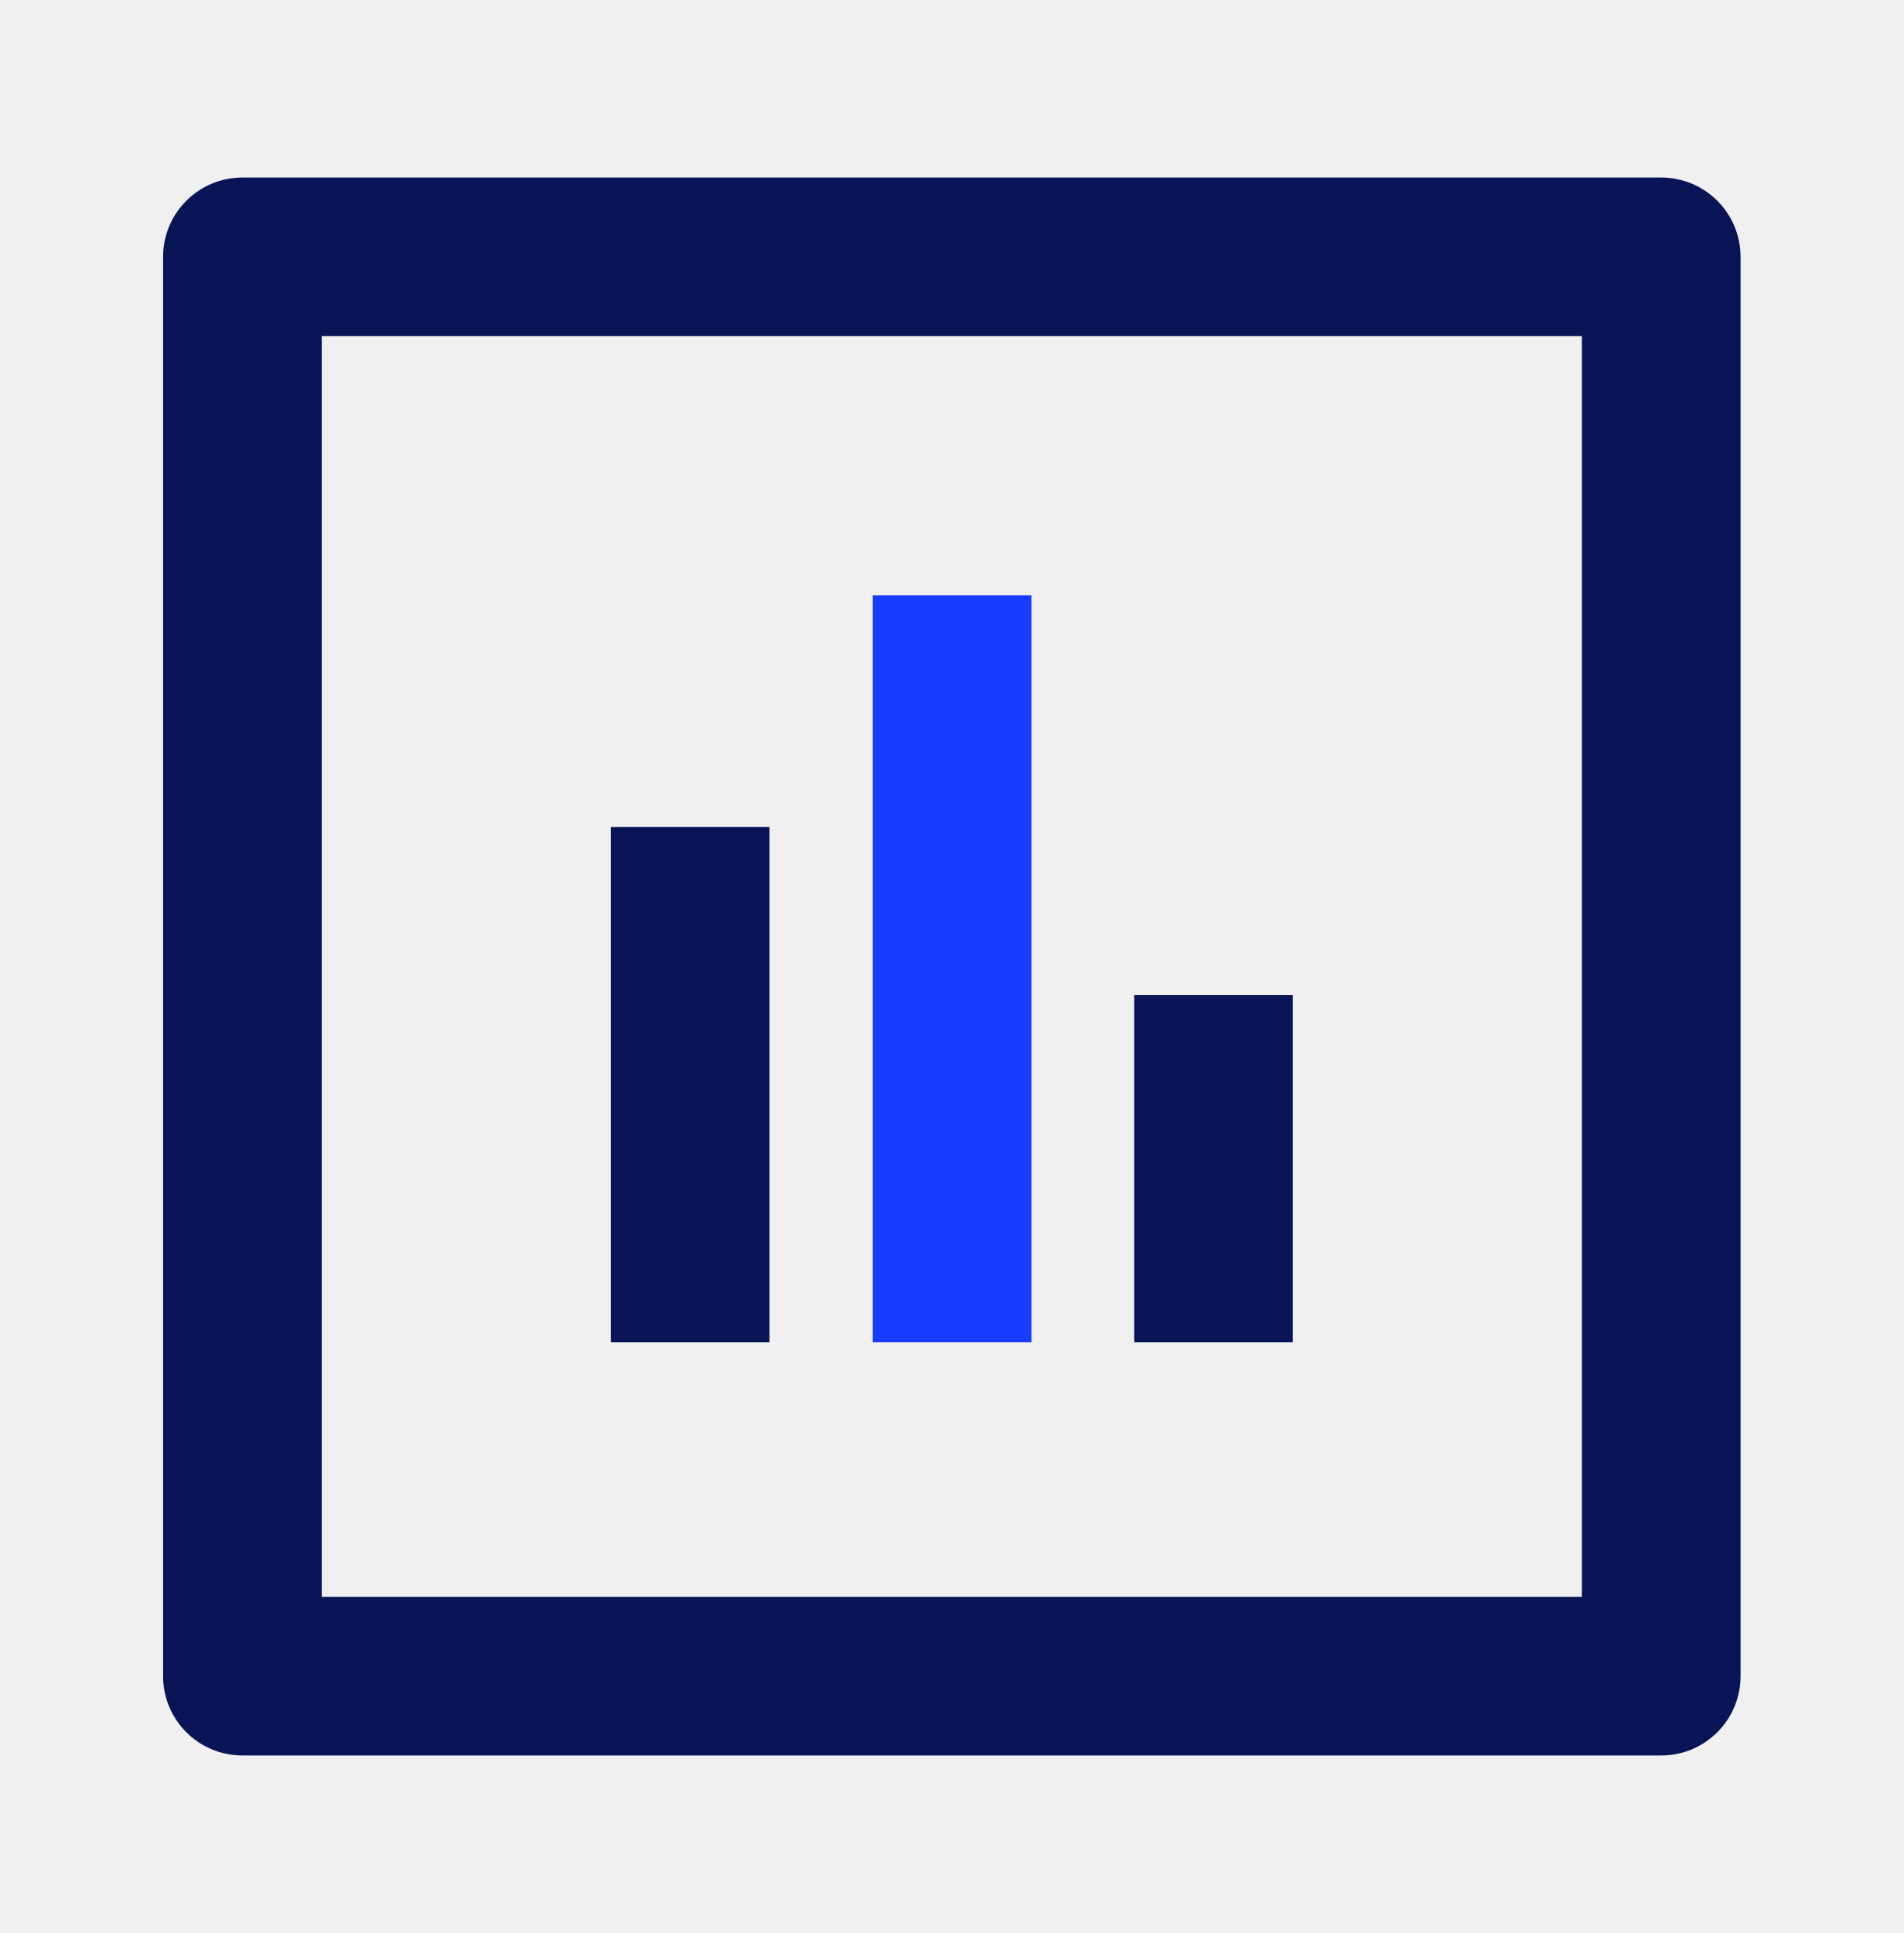
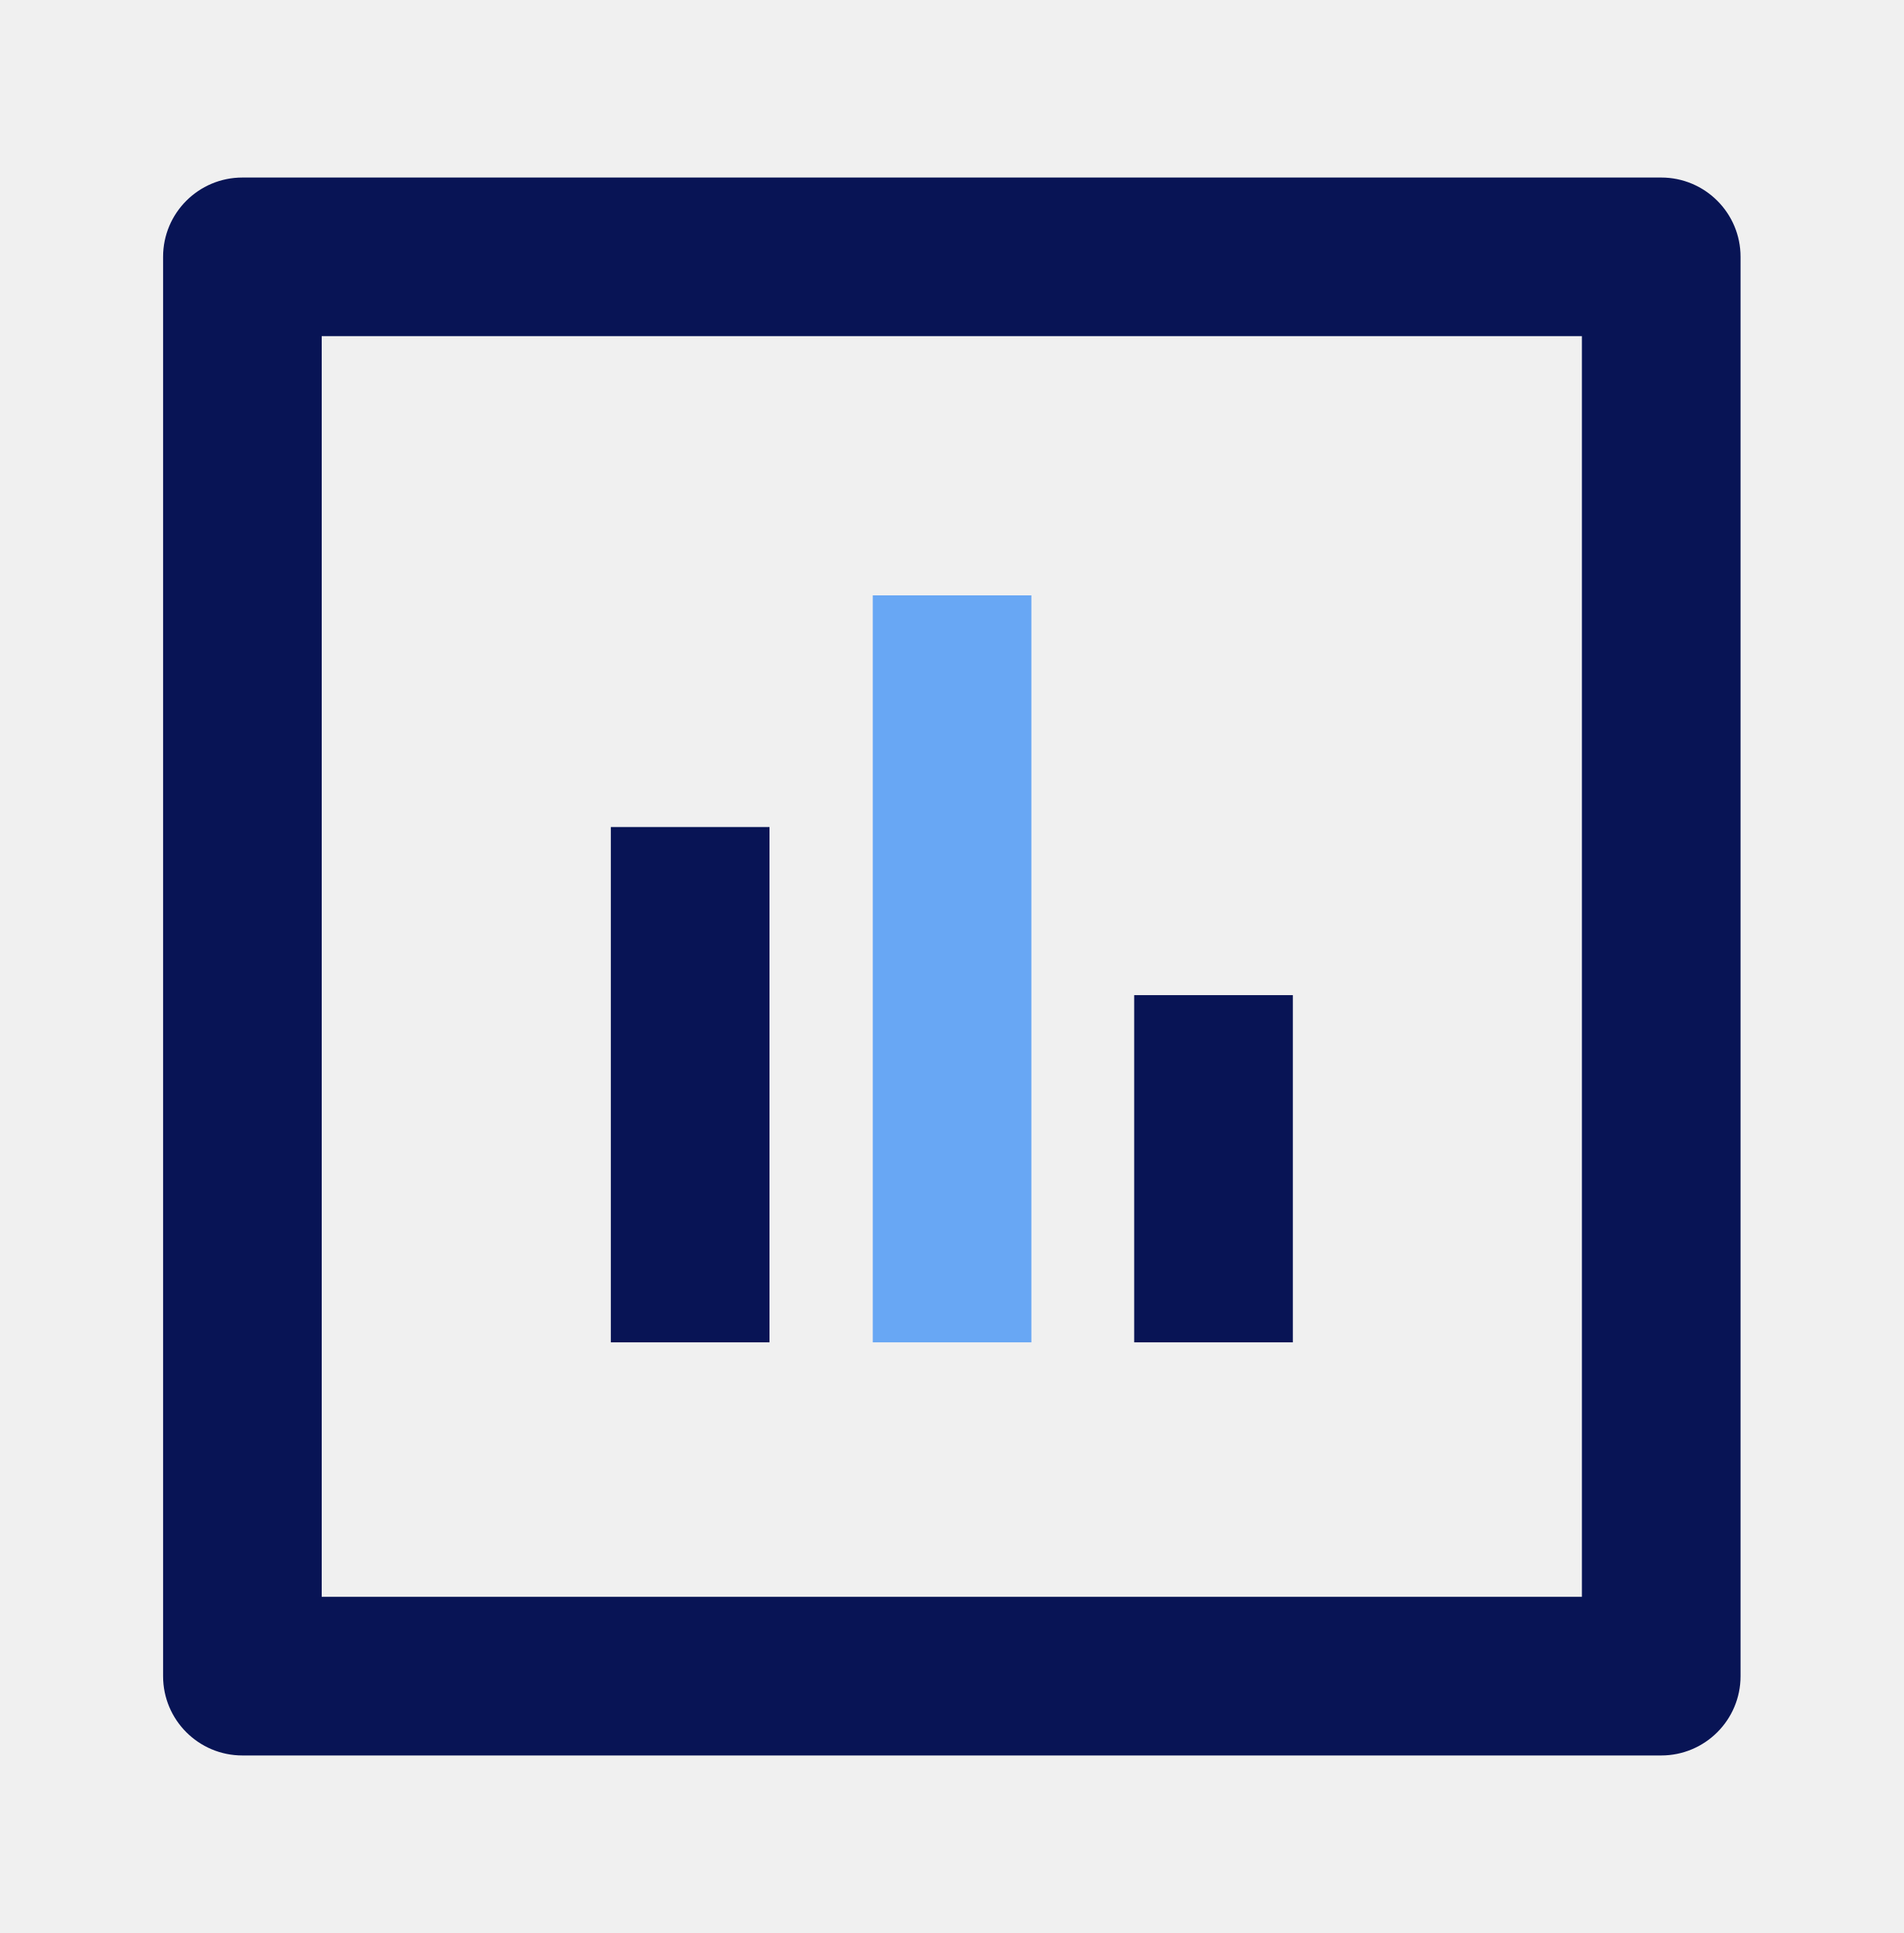
<svg xmlns="http://www.w3.org/2000/svg" width="64" height="65" viewBox="0 0 64 65" fill="none">
  <g clip-path="url(#clip0_431_4651)">
    <mask id="mask0_431_4651" style="mask-type:luminance" maskUnits="userSpaceOnUse" x="0" y="0" width="64" height="65">
      <path d="M64 0.5H0V64.5H64V0.5Z" fill="white" />
    </mask>
    <g mask="url(#mask0_431_4651)">
      <path d="M25.87 27.81H20.536V45.138H25.87V27.81Z" fill="#081455" />
      <path d="M43.465 33.463H38.131V45.138H43.465V33.463Z" fill="#081455" />
-       <path d="M34.675 20.02H29.342V45.138H34.675V20.02Z" fill="#173CFF" />
+       <path d="M34.675 20.02H29.342V45.138H34.675V20.02Z" fill="#68A7F4" />
      <path d="M55.85 59.03H8.149C6.677 59.03 5.483 57.836 5.483 56.363V8.636C5.483 7.164 6.677 5.97 8.149 5.97H55.85C57.322 5.97 58.517 7.164 58.517 8.636V56.363C58.517 57.836 57.322 59.03 55.85 59.03ZM10.816 53.696H53.183V11.303H10.816V53.696Z" fill="#081455" />
    </g>
  </g>
  <defs>
    <clipPath id="clip0_431_4651">
      <rect width="64" height="64" fill="white" transform="translate(0 0.5)" />
    </clipPath>
  </defs>
</svg>
